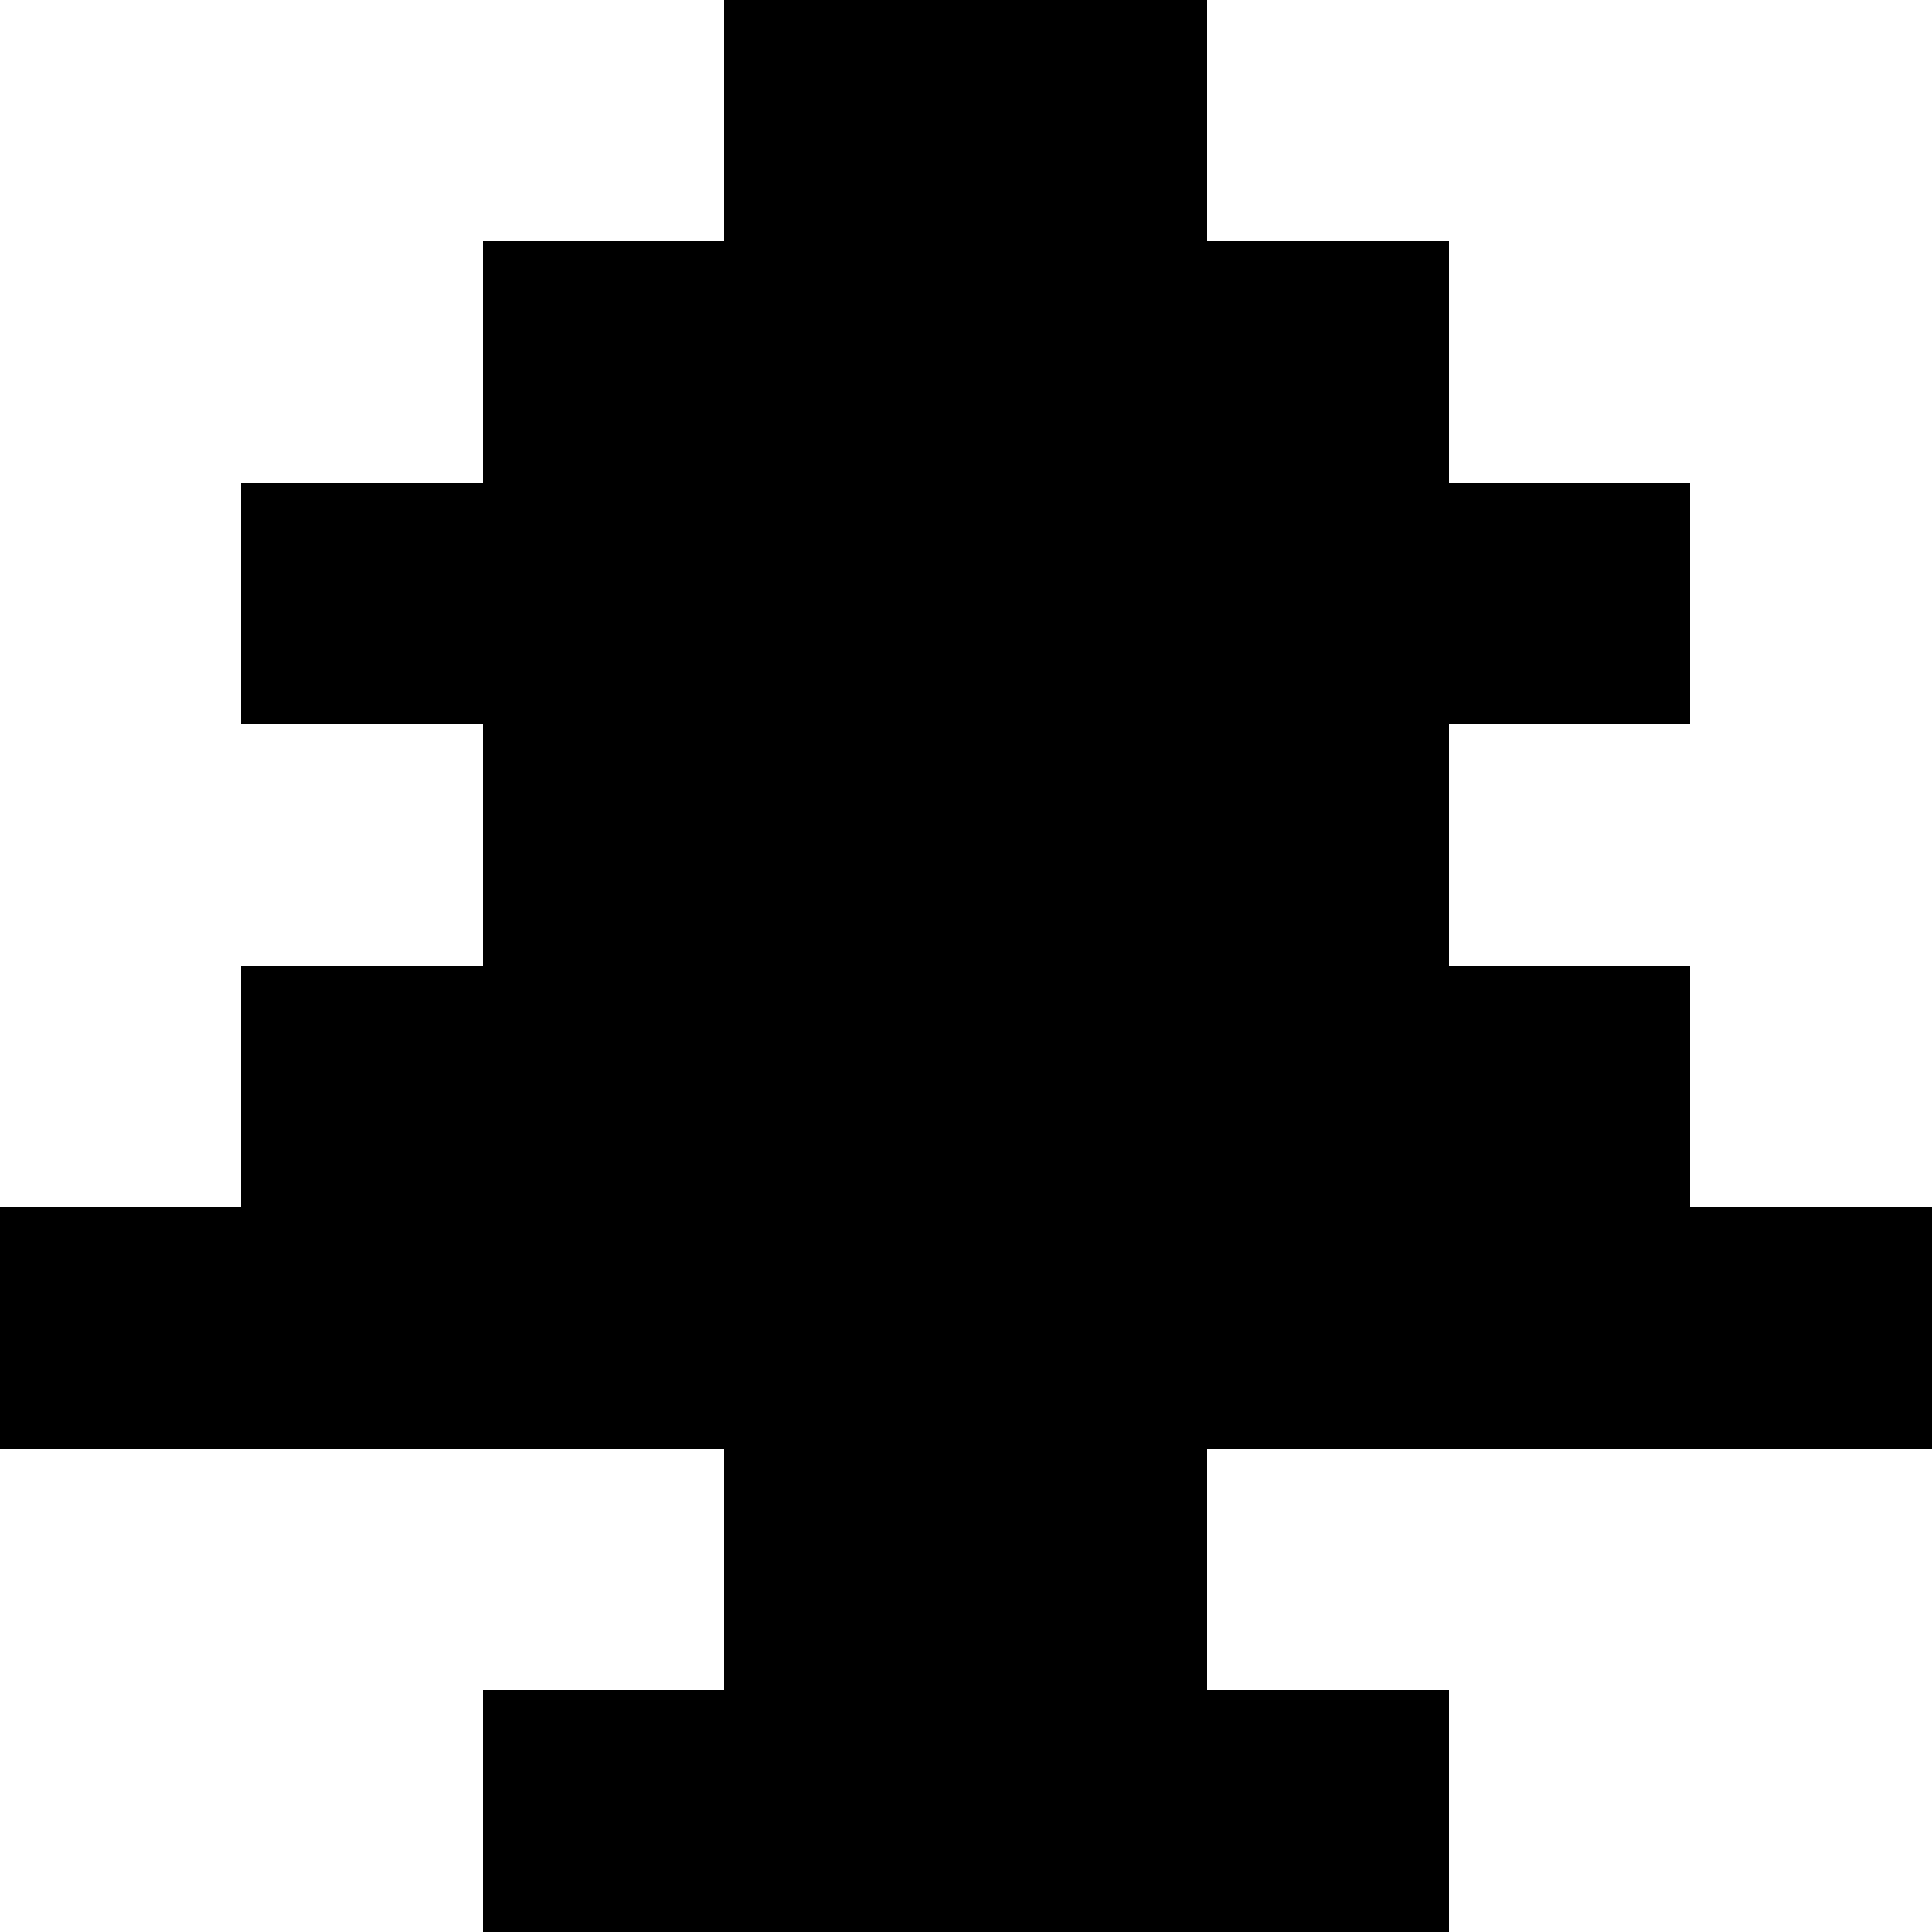
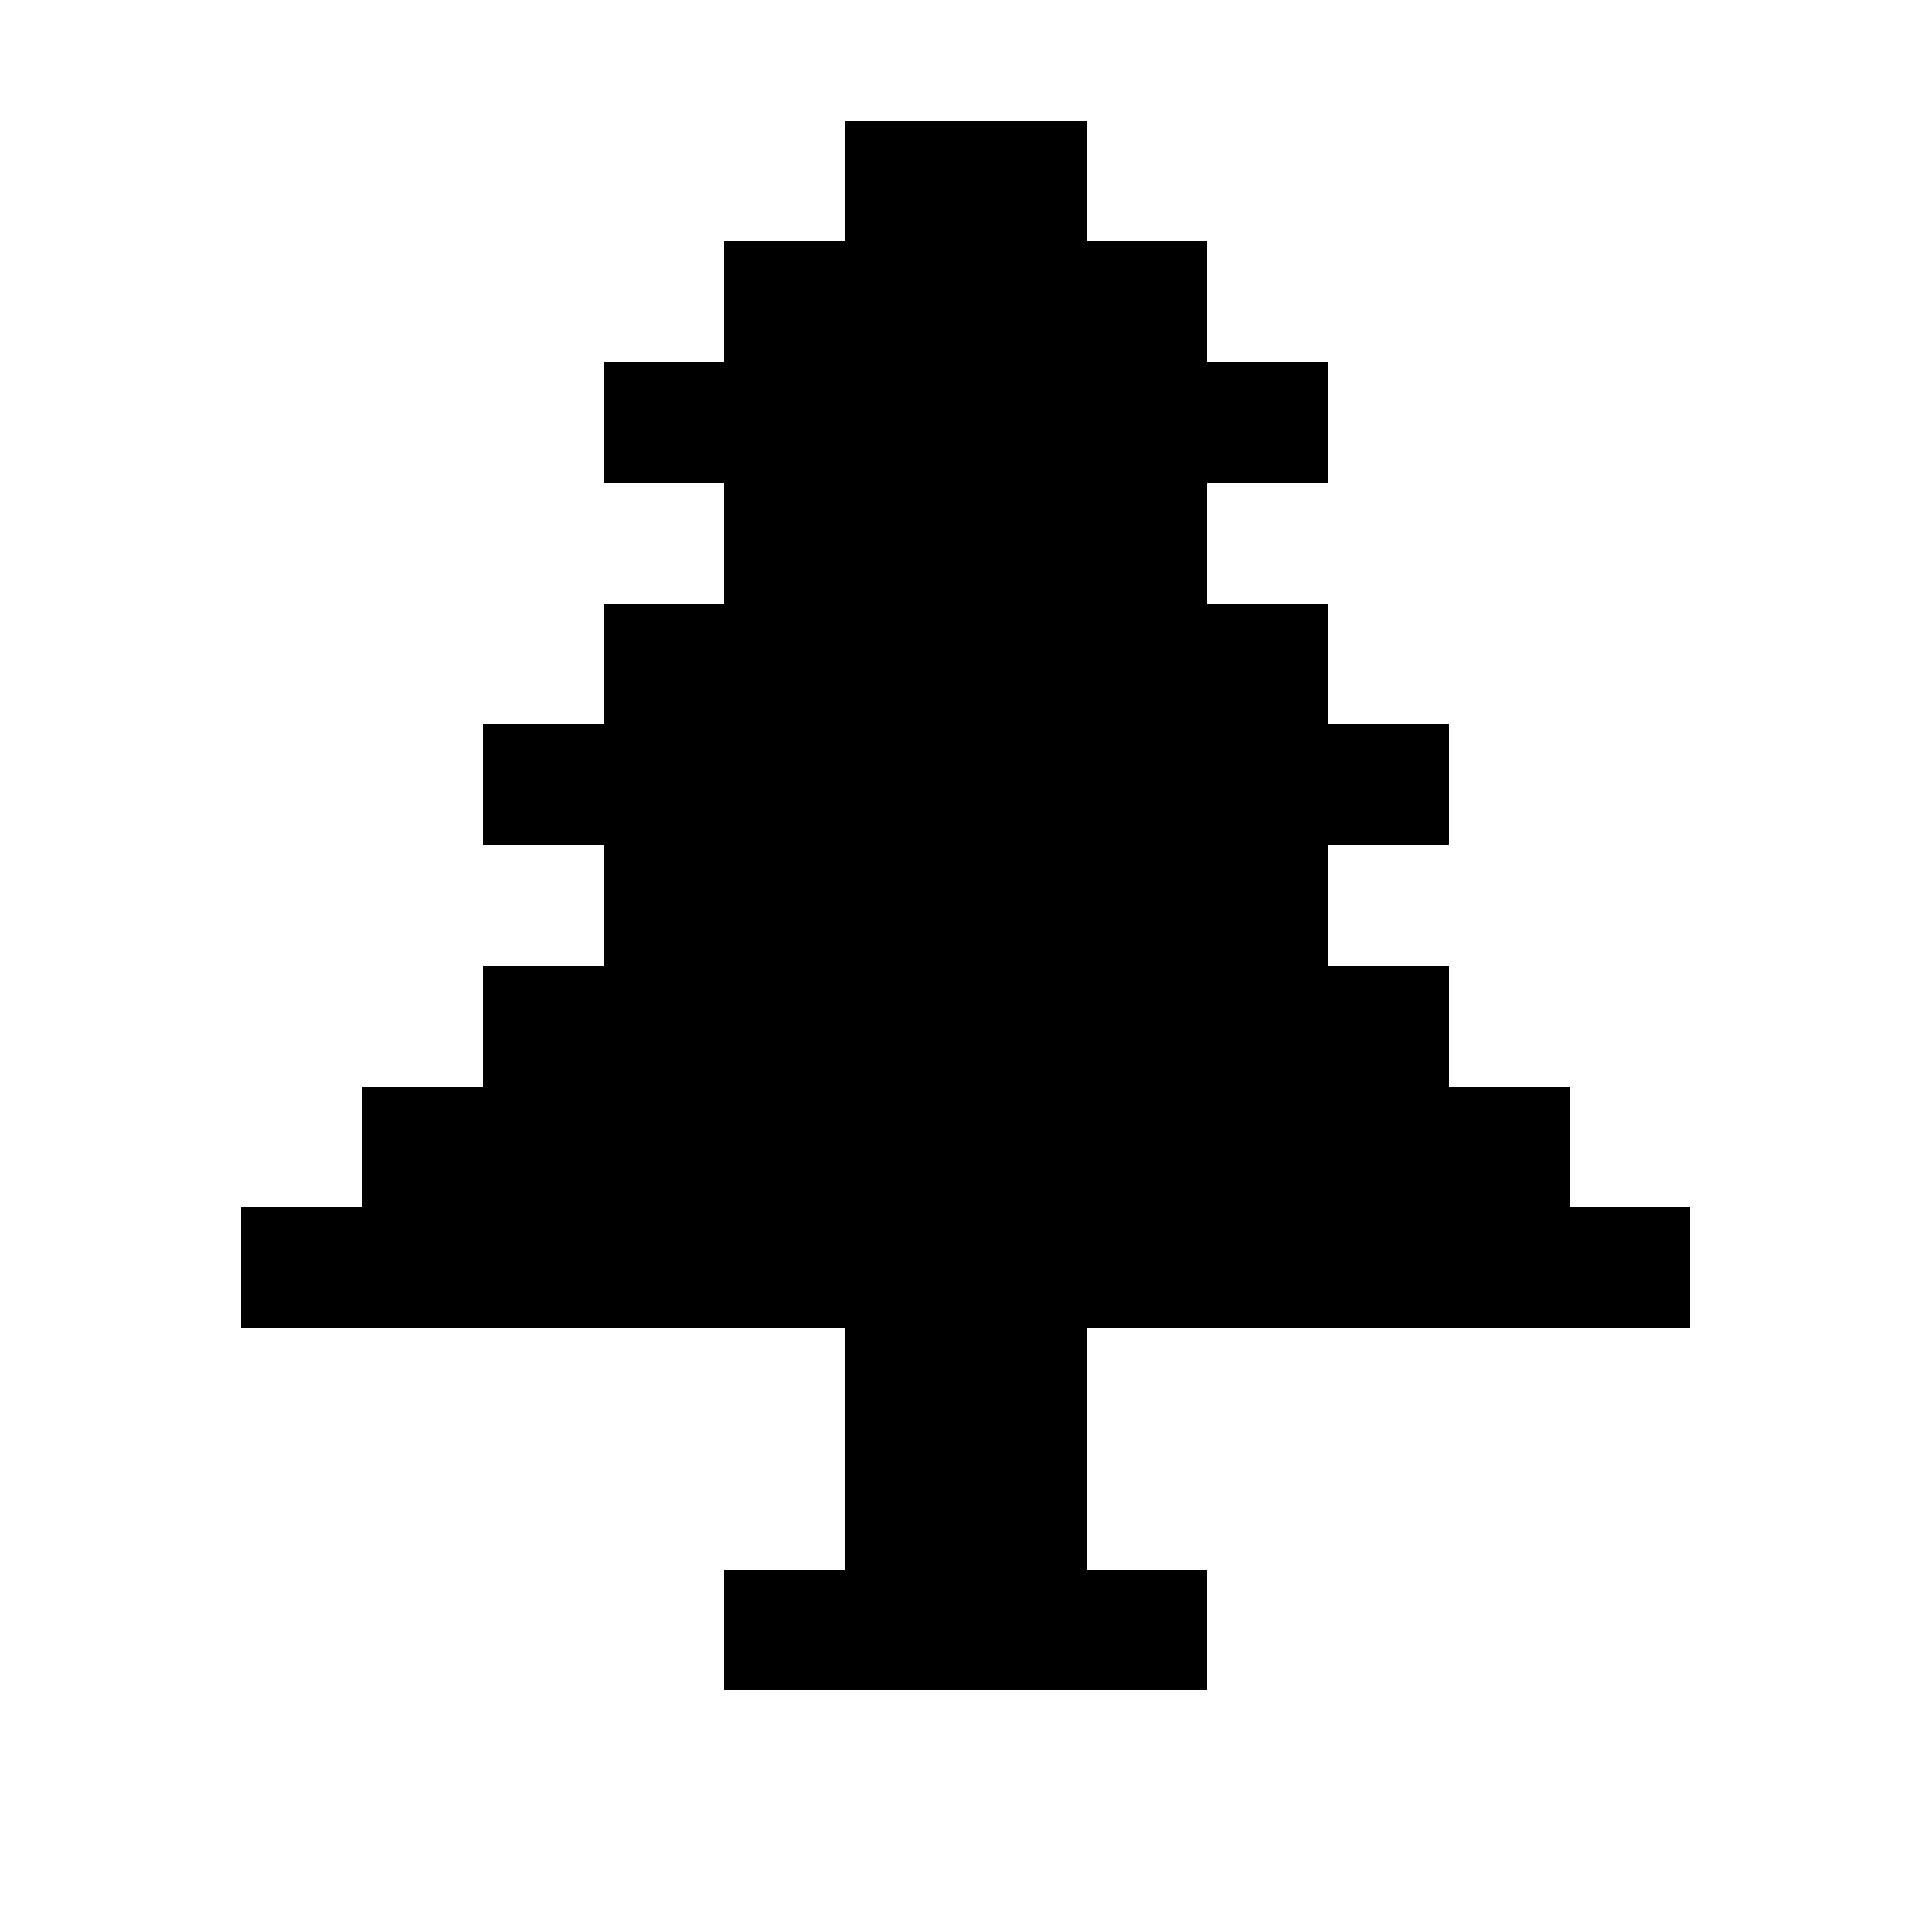
<svg xmlns="http://www.w3.org/2000/svg" viewBox="0 0 16 16" shape-rendering="crispEdges">
  <rect width="16" height="16" fill="#fff" />
  <g fill="#000">
-     <rect x="6" y="0" width="2" height="2" />
-     <rect x="8" y="0" width="2" height="2" />
-     <rect x="4" y="2" width="2" height="2" />
-     <rect x="6" y="2" width="2" height="2" />
-     <rect x="8" y="2" width="2" height="2" />
-     <rect x="10" y="2" width="2" height="2" />
-     <rect x="2" y="4" width="2" height="2" />
-     <rect x="4" y="4" width="2" height="2" />
-     <rect x="6" y="4" width="2" height="2" />
-     <rect x="8" y="4" width="2" height="2" />
-     <rect x="10" y="4" width="2" height="2" />
-     <rect x="12" y="4" width="2" height="2" />
-     <rect x="4" y="6" width="2" height="2" />
-     <rect x="6" y="6" width="2" height="2" />
-     <rect x="8" y="6" width="2" height="2" />
-     <rect x="10" y="6" width="2" height="2" />
-     <rect x="2" y="8" width="2" height="2" />
-     <rect x="4" y="8" width="2" height="2" />
-     <rect x="6" y="8" width="2" height="2" />
-     <rect x="8" y="8" width="2" height="2" />
-     <rect x="10" y="8" width="2" height="2" />
-     <rect x="12" y="8" width="2" height="2" />
-     <rect x="0" y="10" width="2" height="2" />
-     <rect x="2" y="10" width="2" height="2" />
-     <rect x="4" y="10" width="2" height="2" />
-     <rect x="6" y="10" width="2" height="2" />
-     <rect x="8" y="10" width="2" height="2" />
-     <rect x="10" y="10" width="2" height="2" />
-     <rect x="12" y="10" width="2" height="2" />
-     <rect x="14" y="10" width="2" height="2" />
-     <rect x="6" y="12" width="2" height="2" />
-     <rect x="8" y="12" width="2" height="2" />
-     <rect x="4" y="14" width="2" height="2" />
-     <rect x="6" y="14" width="2" height="2" />
-     <rect x="8" y="14" width="2" height="2" />
-     <rect x="10" y="14" width="2" height="2" />
+     <rect x="7" y="1" width="2" height="1" />
+     <rect x="6" y="2" width="4" height="1" />
+     <rect x="5" y="3" width="6" height="1" />
+     <rect x="6" y="4" width="4" height="1" />
+     <rect x="5" y="5" width="6" height="1" />
+     <rect x="4" y="6" width="8" height="1" />
+     <rect x="5" y="7" width="6" height="1" />
+     <rect x="4" y="8" width="8" height="1" />
+     <rect x="3" y="9" width="10" height="1" />
+     <rect x="2" y="10" width="12" height="1" />
+     <rect x="7" y="11" width="2" height="1" />
+     <rect x="7" y="12" width="2" height="1" />
+     <rect x="6" y="13" width="4" height="1" />
  </g>
</svg>
